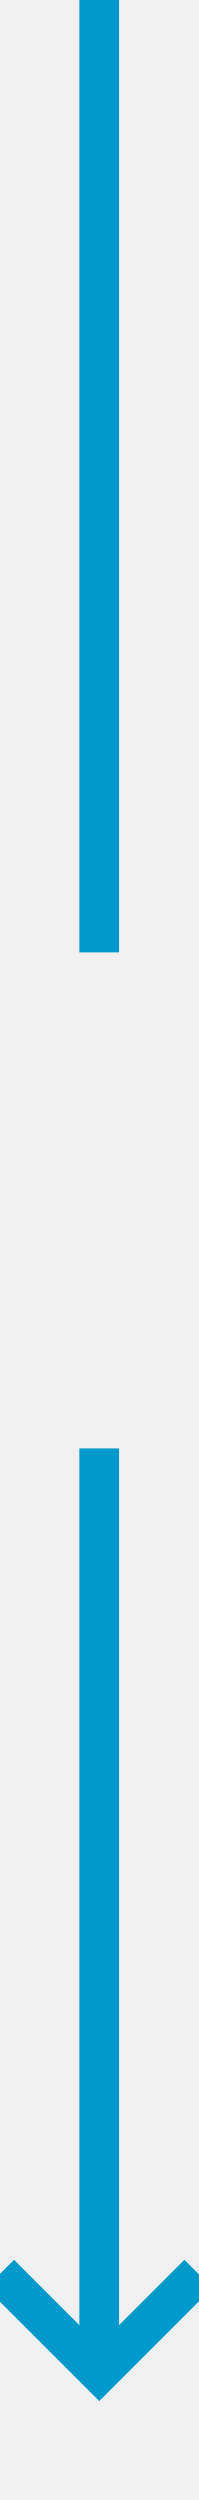
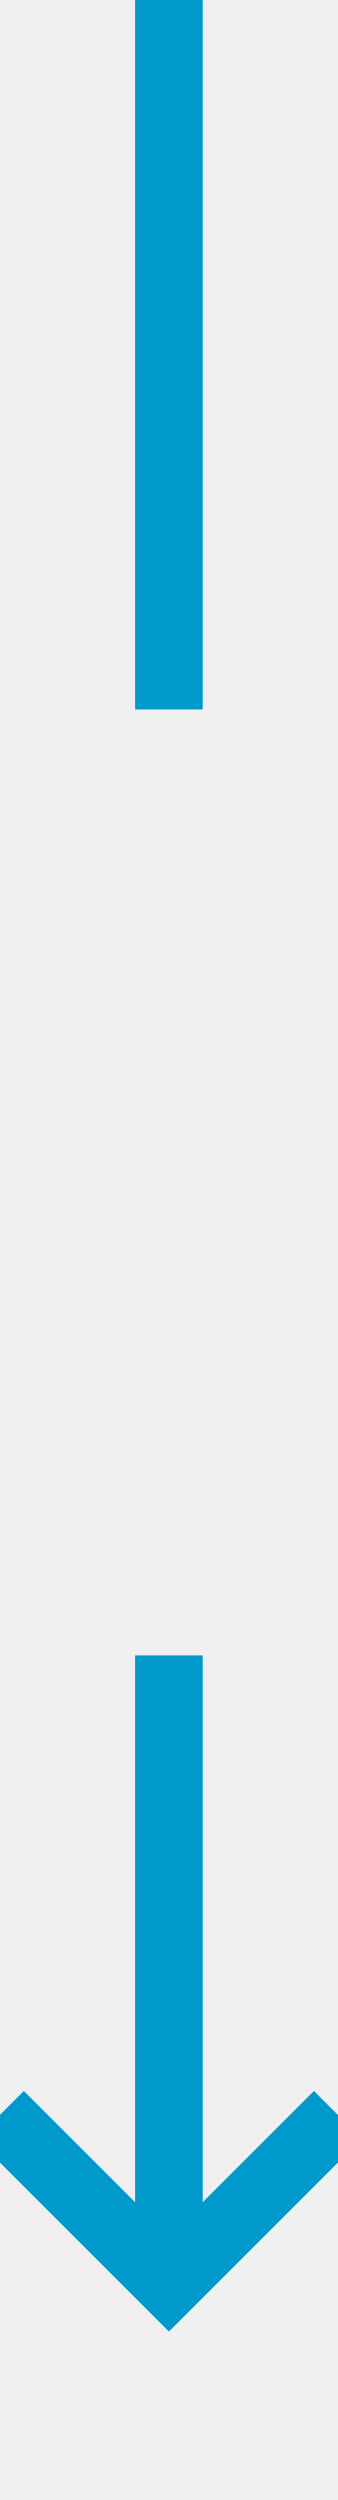
- <svg xmlns="http://www.w3.org/2000/svg" version="1.1" width="10px" height="126px" preserveAspectRatio="xMidYMin meet" viewBox="234 1514  8 126">
+ <svg xmlns="http://www.w3.org/2000/svg" version="1.1" width="10px" height="74px" preserveAspectRatio="xMidYMin meet" viewBox="234 1254  8 74">
  <defs>
-     <mask fill="white" id="clip32">
-       <path d="M 202 1562  L 274 1562  L 274 1587  L 202 1587  Z M 202 1514  L 274 1514  L 274 1645  L 202 1645  Z " fill-rule="evenodd" />
+     <mask fill="white" id="clip565">
+       <path d="M 221 1275  L 255 1275  L 255 1303  L 221 1303  Z M 221 1254  L 255 1254  L 255 1333  L 221 1333  Z " fill-rule="evenodd" />
    </mask>
  </defs>
-   <path d="M 238 1562  L 238 1514  M 238 1587  L 238 1633  " stroke-width="2" stroke="#0099cc" fill="none" />
-   <path d="M 242.293 1627.893  L 238 1632.186  L 233.707 1627.893  L 232.293 1629.307  L 237.293 1634.307  L 238 1635.014  L 238.707 1634.307  L 243.707 1629.307  L 242.293 1627.893  Z " fill-rule="nonzero" fill="#0099cc" stroke="none" mask="url(#clip32)" />
+   <path d="M 238 1275  L 238 1254  M 238 1303  L 238 1321  " stroke-width="2" stroke="#0099cc" fill="none" />
+   <path d="M 242.293 1315.893  L 238 1320.186  L 233.707 1315.893  L 232.293 1317.307  L 237.293 1322.307  L 238 1323.014  L 238.707 1322.307  L 243.707 1317.307  L 242.293 1315.893  Z " fill-rule="nonzero" fill="#0099cc" stroke="none" mask="url(#clip565)" />
</svg>
